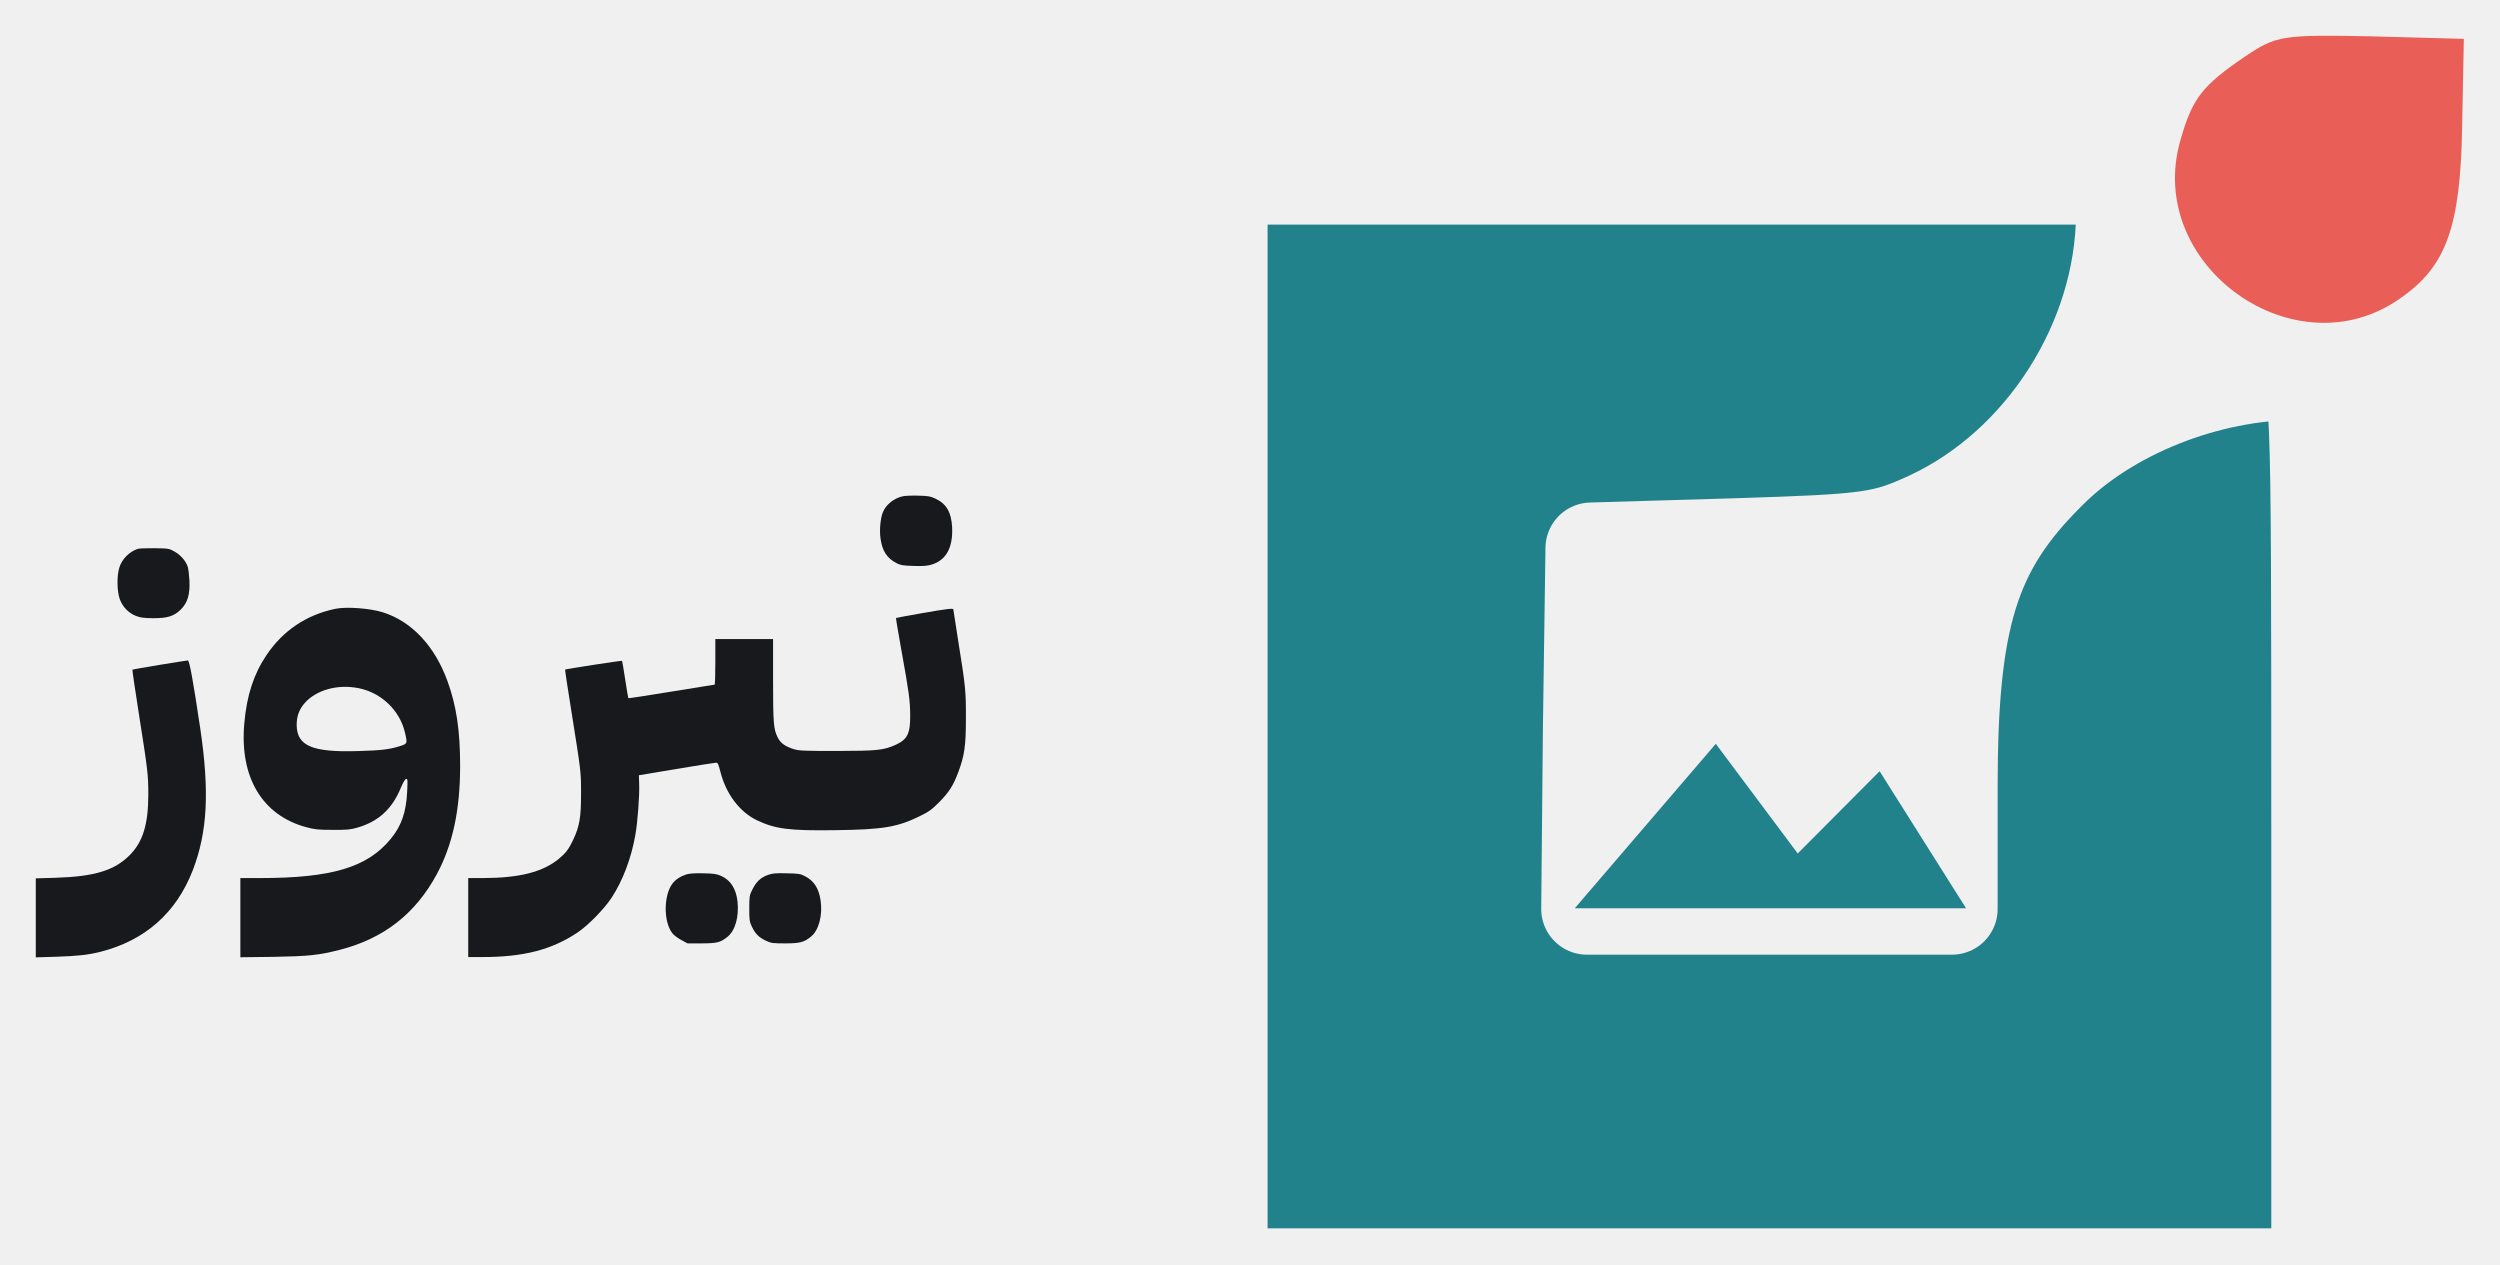
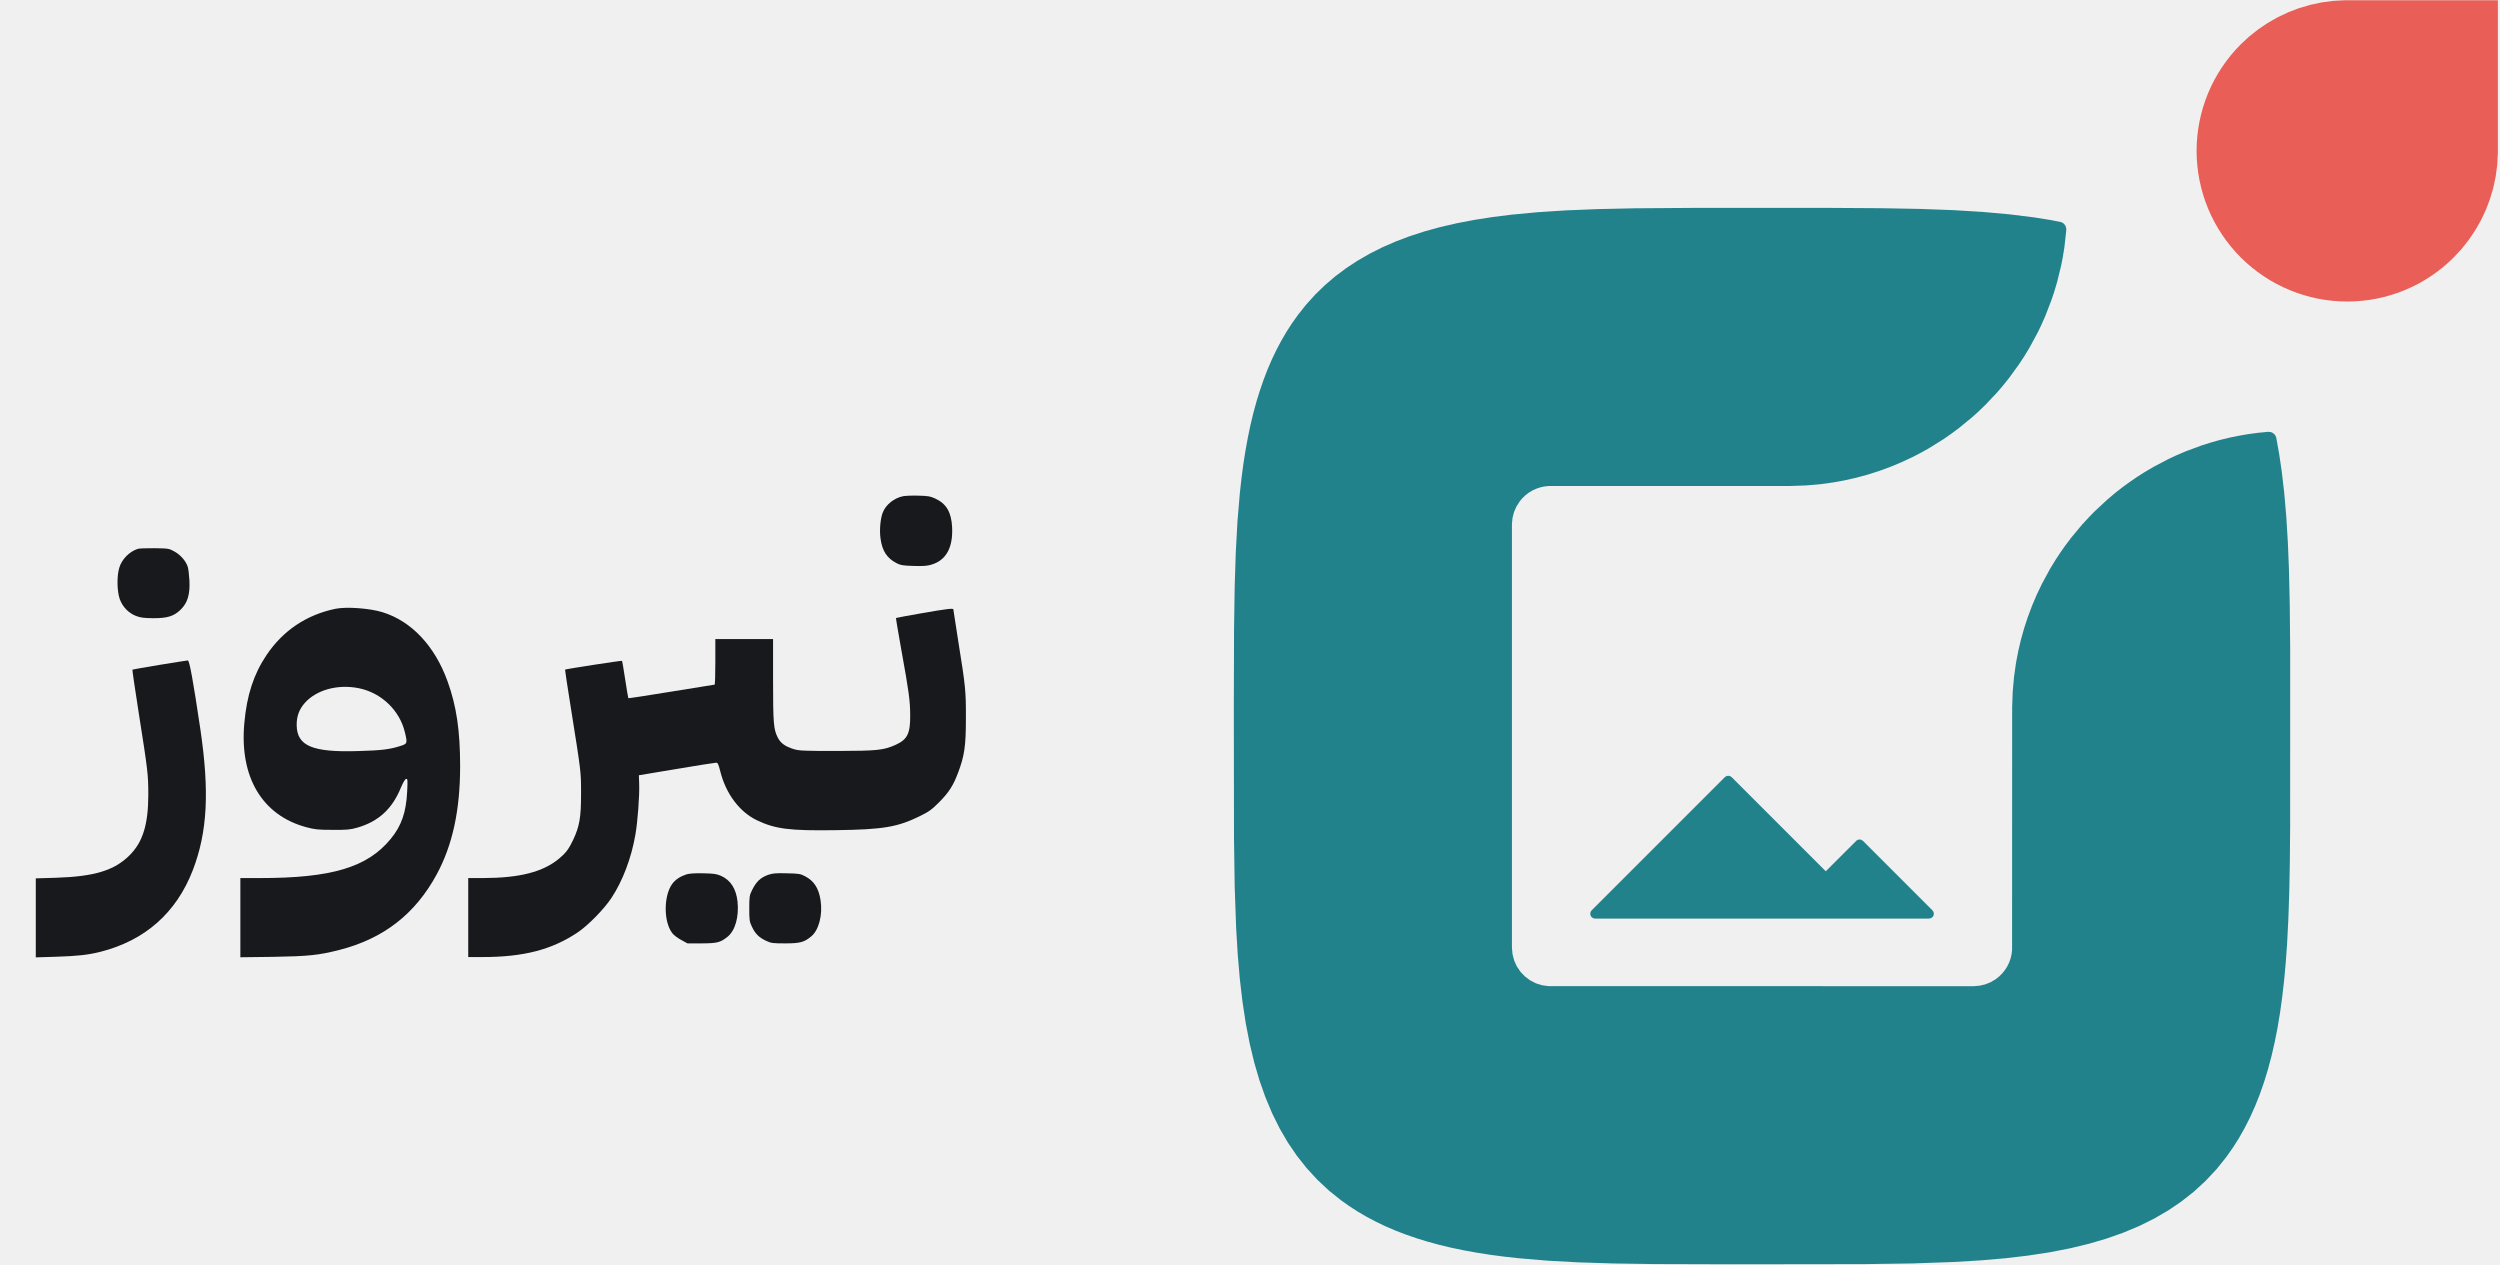
<svg xmlns="http://www.w3.org/2000/svg" viewBox="3.157 -2.078 294.499 148.962" role="img" aria-label="Nayroz">
-   <g transform="translate(145.095 0)">
-     <defs>
-       <mask id="lkarcolor">
-         <g transform="translate(0,150) scale(0.1,-0.1)">
-           <g fill="#fff" stroke="#000" stroke-width="107.65" stroke-linejoin="round">
-             <path d="M20 665 l0 -645 645 0 645 0 0 530 c0 530 0 530 -22 530 -107 0 -223 -46 -293 -117 -90 -89 -115 -170 -115 -370 l0 -143 -215 0 -215 0 2 213 3 212 170 5 c158 5 174 7 228 32 133 62 226 208 227 356 l0 42 -530 0 -530 0 0 -645z" />
-           </g>
-         </g>
-       </mask>
-     </defs>
-     <rect x="0" y="0" width="151.0" height="150.0" fill="#22828C" mask="url(#lkarcolor)" />
-     <g transform="translate(0,150) scale(0.1,-0.1)" fill="#E95E57">
-       <path d="M1225 1454 c-50 -34 -62 -49 -76 -99 -42 -147 136 -274 260 -185 53 37 70 83 72 201 l2 104 -110 3 c-104 2 -111 1 -148 -24z" />
-     </g>
-     <polygon points="43.567,104.918 60.183,85.542 69.832,98.460 79.480,88.771 89.664,104.918" fill="#22828C" />
-   </g>
+   <svg x="148.252" y="-2.078" width="149.404" height="148.962" viewBox="238.379 130.879 654.743 654.743" preserveAspectRatio="xMidYMid meet">
+     <path fill="#22828C" d="M669.54,249.94L669.44,248.68 668.94,247.51 668.10,246.55 667.01,245.91 661.22,244.77 652.87,243.44 640.03,241.84 626.09,240.59 611.20,239.69 594.23,239.06 573.53,238.68 547.53,238.52 476.48,238.52 445.99,238.73 427.05,239.14 410.55,239.80 395.96,240.74 382.26,242.03 372.34,243.27 362.80,244.77 353.95,246.47 345.36,248.45 337.31,250.67 329.74,253.11 322.37,255.89 315.41,258.93 308.86,262.22 302.47,265.91 296.65,269.74 290.97,274.00 285.64,278.55 280.63,283.42 275.94,288.61 271.70,293.94 268.60,298.30 265.79,302.65 263.13,307.20 260.62,311.94 258.24,316.89 256.01,322.07 253.92,327.49 251.97,333.15 250.23,338.79 248.62,344.69 247.13,350.88 245.77,357.40 244.52,364.26 243.44,371.14 242.48,378.42 241.62,386.17 240.38,400.92 239.51,416.90 238.94,434.79 238.62,456.34 238.50,496.85 238.59,564.47 238.95,589.93 239.69,611.18 240.52,625.07 241.61,637.81 243.00,649.66 244.70,660.82 246.76,671.41 249.11,681.17 251.77,690.24 254.84,698.96 258.35,707.33 262.22,715.13 266.46,722.42 271.08,729.21 276.08,735.55 281.65,741.61 287.66,747.25 293.94,752.30 298.30,755.40 302.65,758.21 307.20,760.87 311.94,763.38 316.89,765.76 322.07,767.99 327.49,770.08 333.15,772.03 338.79,773.77 344.69,775.38 350.88,776.87 357.40,778.23 364.26,779.48 371.14,780.56 378.42,781.52 386.17,782.38 400.92,783.62 416.90,784.49 434.79,785.06 456.34,785.38 496.85,785.50 564.47,785.41 589.93,785.05 611.18,784.31 625.07,783.48 637.81,782.39 649.66,781.00 660.82,779.30 671.41,777.24 681.17,774.89 690.24,772.23 698.96,769.16 707.33,765.65 715.13,761.78 722.42,757.54 729.21,752.92 735.55,747.92 741.61,742.35 747.25,736.34 752.30,730.06 755.69,725.26 758.89,720.23 761.89,714.93 764.71,709.36 767.33,703.51 769.67,697.62 771.94,691.14 773.94,684.60 775.78,677.71 777.45,670.42 778.91,663.04 780.21,655.20 781.37,646.83 782.34,638.27 783.18,629.02 783.86,619.45 784.52,606.50 784.98,592.83 785.28,577.15 785.44,558.69 785.45,466.56 785.24,444.28 784.82,425.72 784.25,411.68 783.44,398.43 782.39,386.20 781.11,375.15 779.73,365.78 778.22,357.39 777.84,356.46 777.22,355.64 776.41,355.01 775.47,354.60 774.13,354.45 768.82,354.97 763.54,355.68 758.32,356.59 753.99,357.49 748.86,358.74 744.59,359.94 739.55,361.53 731.25,364.61 726.40,366.69 722.40,368.56 714.56,372.69 710.02,375.37 706.27,377.76 701.92,380.74 698.34,383.37 694.86,386.10 690.83,389.50 684.33,395.52 681.24,398.68 677.67,402.56 672.00,409.37 668.83,413.59 666.30,417.21 663.86,420.93 661.12,425.43 656.89,433.22 654.23,438.80 651.81,444.49 649.64,450.28 647.71,456.16 646.04,462.11 644.63,468.14 643.48,474.21 642.49,481.18 641.78,489.10 641.50,497.05 641.46,622.72 641.19,625.03 640.68,627.18 639.89,629.37 638.91,631.35 637.72,633.21 636.24,635.01 634.66,636.56 632.82,637.99 630.28,639.47 627.55,640.56 624.69,641.24 621.76,641.50 401.41,641.47 398.13,641.02 394.97,640.03 392.02,638.53 389.26,636.49 386.97,634.10 385.04,631.26 383.67,628.25 382.80,624.93 382.50,621.51 382.50,402.14 382.79,399.09 383.58,396.00 384.86,393.08 386.58,390.40 387.92,388.81 389.52,387.28 391.18,386.01 393.06,384.87 395.06,383.93 397.16,383.23 399.19,382.78 401.39,382.53 526.84,382.50 534.76,382.23 541.83,381.63 548.81,380.68 554.89,379.57 560.92,378.20 566.89,376.57 572.78,374.69 578.59,372.55 584.29,370.17 589.92,367.54 594.60,365.11 598.45,362.95 605.97,358.25 610.30,355.24 613.84,352.60 620.69,346.99 623.98,344.03 627.78,340.37 633.85,333.92 636.72,330.57 640.02,326.45 645.21,319.27 647.64,315.57 650.38,311.07 654.61,303.28 656.53,299.31 658.67,294.48 661.86,286.22 663.26,282.03 664.77,276.97 666.87,268.36 667.72,264.03 668.56,258.82Z" />
+     <path fill="#22828C" d="M496.27,533.27L495.46,532.73 494.50,532.54 493.54,532.73 492.73,533.27 423.72,602.28 423.23,603.04 423.04,604.00 423.23,604.96 423.77,605.77 424.58,606.31 425.54,606.50 598.46,606.50 599.64,606.20 600.51,605.44 600.87,604.67 600.96,603.82 600.75,602.99 600.28,602.28 564.27,566.27 563.46,565.73 562.81,565.55 562.13,565.56 561.43,565.78 560.87,566.14 545.00,582.00Z" />
+     <path fill="#E95E57" d="M893.00,131.00L814.04,131.01 807.83,131.33 801.66,132.15 796.05,133.34 790.08,135.09 784.71,137.12 779.08,139.76 773.68,142.85 768.92,146.07 764.05,149.94 759.85,153.85 757.21,156.62 754.71,159.52 752.35,162.54 750.15,165.67 748.10,168.90 746.21,172.23 744.49,175.65 742.94,179.15 741.56,182.72 740.36,186.36 739.34,190.05 738.50,193.78 737.84,197.56 737.38,201.35 737.09,205.17 737.00,209.00 737.09,212.83 737.38,216.65 737.84,220.44 738.50,224.22 739.34,227.95 740.36,231.64 741.56,235.28 742.94,238.85 744.49,242.35 746.21,245.77 748.10,249.10 750.15,252.33 752.35,255.46 754.71,258.48 757.21,261.38 759.85,264.15 762.62,266.79 765.52,269.29 768.54,271.65 771.67,273.85 774.90,275.90 778.23,277.79 781.65,279.51 785.15,281.06 788.72,282.44 792.36,283.64 796.05,284.66 799.78,285.50 803.56,286.16 807.35,286.62 811.17,286.91 815.00,287.00 818.83,286.91 822.65,286.62 826.44,286.16 830.22,285.50 833.95,284.66 837.64,283.64 841.28,282.44 844.85,281.06 848.35,279.51 851.77,277.79 855.10,275.90 858.33,273.85 861.46,271.65 864.48,269.29 867.38,266.79 870.15,264.15 874.06,259.95 877.93,255.08 881.41,249.92 884.24,244.92 886.69,239.73 888.91,233.92 890.54,228.42 891.85,222.34 892.67,216.17 892.99,209.96Z" />
+   </svg>
  <g transform="translate(7.373 56.262) scale(0.119301)">
    <g transform="translate(0,456) scale(0.1,-0.1)" fill="#17191C">
      <path d="M8561 4550 c-85 -18 -165 -81 -196 -156 -25 -60 -36 -177 -24 -261 17 -124 63 -194 159 -244 38 -20 64 -24 166 -27 90 -3 136 0 175 12 147 42 217 168 207 371 -8 149 -57 232 -168 283 -47 22 -72 26 -165 28 -60 2 -130 -1 -154 -6z" />
      <path d="M1008 4031 c-84 -27 -160 -104 -184 -188 -25 -84 -22 -231 5 -308 27 -76 86 -138 161 -167 44 -17 78 -21 165 -22 144 -1 208 19 275 84 69 67 94 152 87 288 -3 53 -10 114 -16 134 -18 57 -70 118 -131 152 -54 30 -59 31 -195 33 -77 1 -152 -2 -167 -6z" />
      <path d="M2960 3439 c-286 -59 -518 -214 -681 -456 -127 -188 -196 -399 -220 -675 -48 -531 176 -907 609 -1025 86 -23 116 -27 262 -27 144 -1 175 2 245 22 210 61 345 185 431 397 21 50 40 81 50 84 16 3 17 -8 11 -125 -10 -205 -56 -338 -163 -468 -231 -281 -583 -386 -1291 -386 l-193 0 0 -391 0 -391 323 4 c351 6 449 16 657 69 435 112 745 353 958 744 157 289 232 635 232 1070 0 351 -36 595 -125 840 -126 348 -356 592 -641 680 -125 39 -357 56 -464 34z m228 -784 c224 -45 405 -218 457 -437 26 -110 25 -112 -52 -136 -101 -32 -186 -42 -413 -48 -449 -14 -601 51 -604 255 -1 89 25 158 81 221 115 129 325 186 531 145z" />
      <path d="M8747 3395 c-137 -24 -250 -45 -253 -47 -2 -3 23 -150 55 -329 73 -403 84 -484 85 -634 1 -178 -28 -237 -143 -289 -120 -54 -182 -60 -581 -61 -325 0 -372 2 -425 18 -85 26 -131 59 -159 115 -41 81 -46 141 -46 569 l0 403 -285 0 -285 0 0 -225 c0 -124 -3 -225 -7 -225 -5 0 -197 -31 -428 -69 -231 -38 -422 -67 -424 -65 -2 2 -16 85 -31 184 -15 99 -29 182 -31 185 -5 4 -559 -81 -563 -87 -1 -2 23 -165 55 -363 105 -659 103 -640 103 -865 0 -232 -15 -319 -78 -453 -42 -89 -72 -129 -139 -185 -159 -132 -389 -191 -749 -192 l-148 0 0 -390 0 -390 138 0 c409 0 686 72 942 243 102 68 263 232 335 342 110 167 195 391 235 620 23 130 42 385 38 505 l-3 85 370 62 c204 34 379 62 391 62 18 1 24 -11 43 -86 55 -220 189 -399 361 -482 183 -87 321 -105 782 -98 463 6 607 30 828 139 90 44 116 63 190 137 97 98 139 164 188 294 62 166 76 261 76 532 1 269 -3 314 -75 761 -27 171 -49 314 -49 317 0 13 -67 5 -313 -38z" />
      <path d="M1222 2885 c-145 -24 -265 -45 -268 -47 -2 -3 27 -202 65 -444 87 -552 92 -594 92 -789 0 -295 -54 -470 -185 -600 -150 -150 -347 -210 -728 -222 l-198 -6 0 -390 0 -390 198 6 c216 7 315 18 437 48 441 111 752 384 915 806 145 376 166 776 75 1393 -73 491 -108 680 -124 679 -9 -1 -134 -20 -279 -44z" />
      <path d="M6423 816 c-58 -19 -107 -51 -136 -90 -88 -115 -90 -375 -3 -489 14 -19 54 -50 89 -68 l62 -34 140 0 c154 1 183 8 255 65 76 61 115 197 99 349 -14 125 -68 210 -161 252 -45 20 -72 24 -178 26 -85 2 -138 -2 -167 -11z" />
      <path d="M7232 812 c-77 -28 -118 -67 -160 -152 -25 -51 -27 -65 -27 -180 0 -114 2 -130 26 -180 33 -70 69 -106 139 -139 51 -24 65 -26 190 -26 148 0 189 12 258 70 75 63 113 214 91 356 -18 119 -65 191 -153 237 -46 24 -63 27 -181 29 -107 3 -139 0 -183 -15z" />
    </g>
  </g>
</svg>
